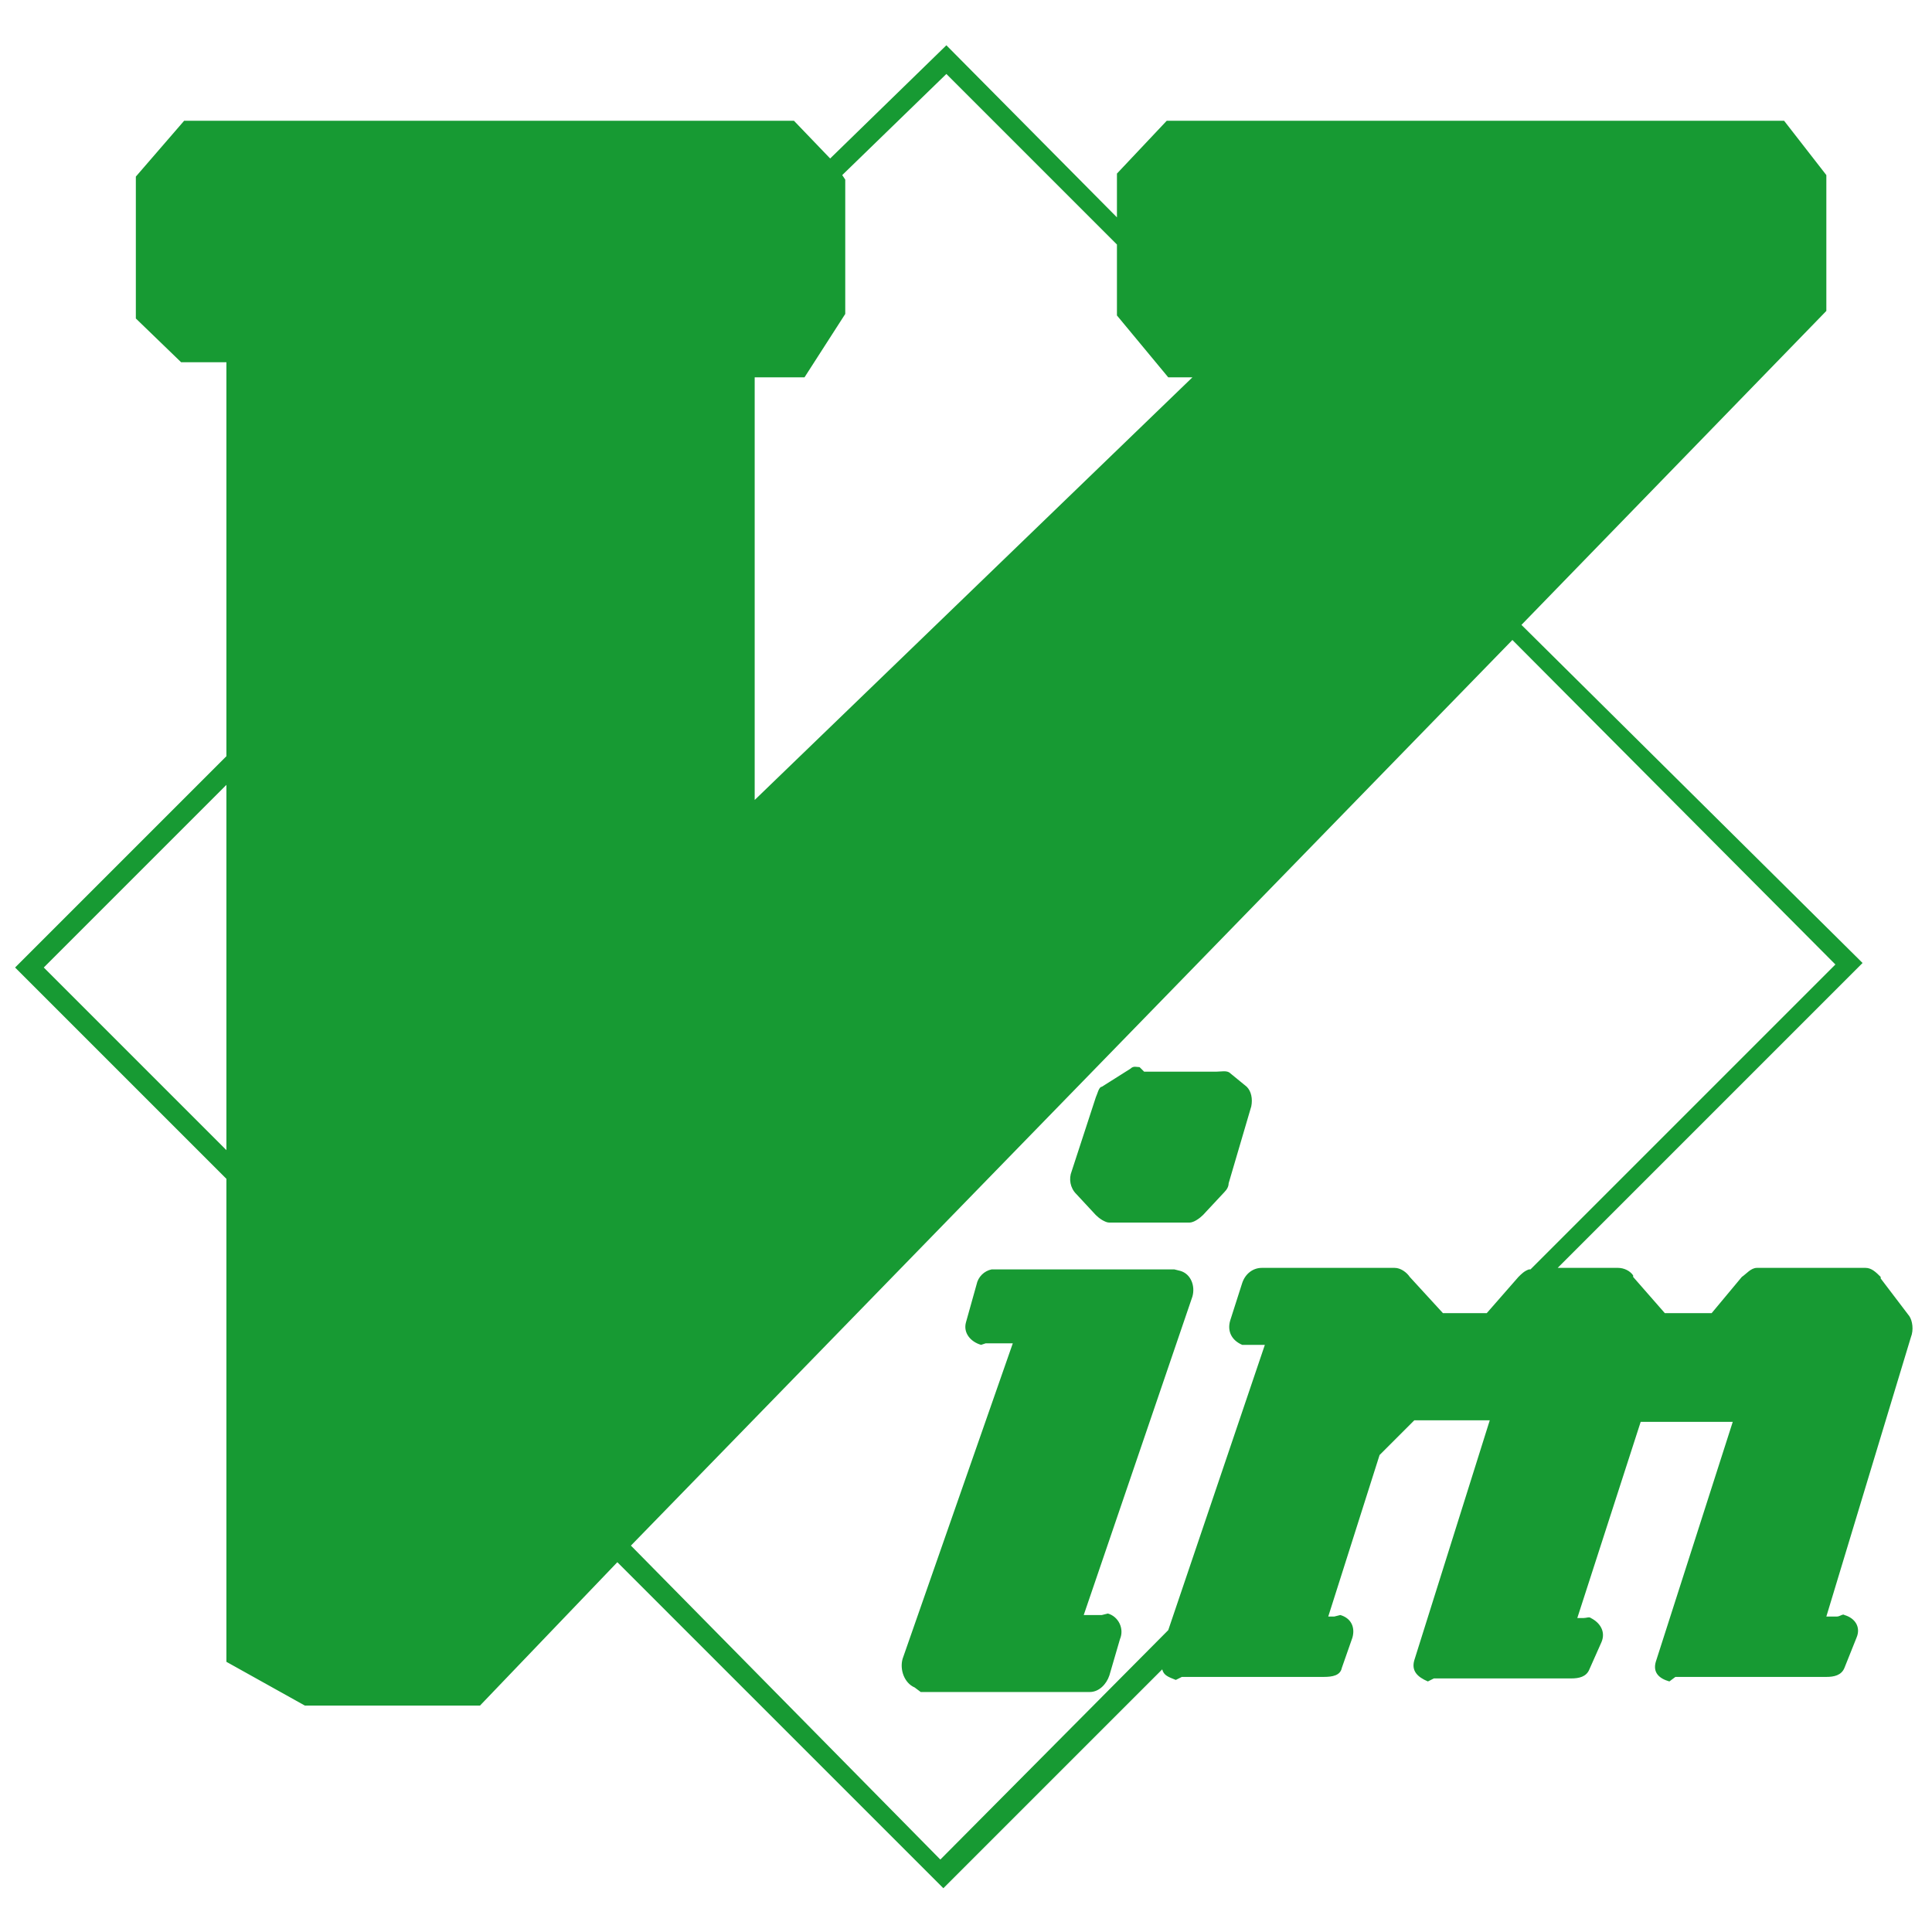
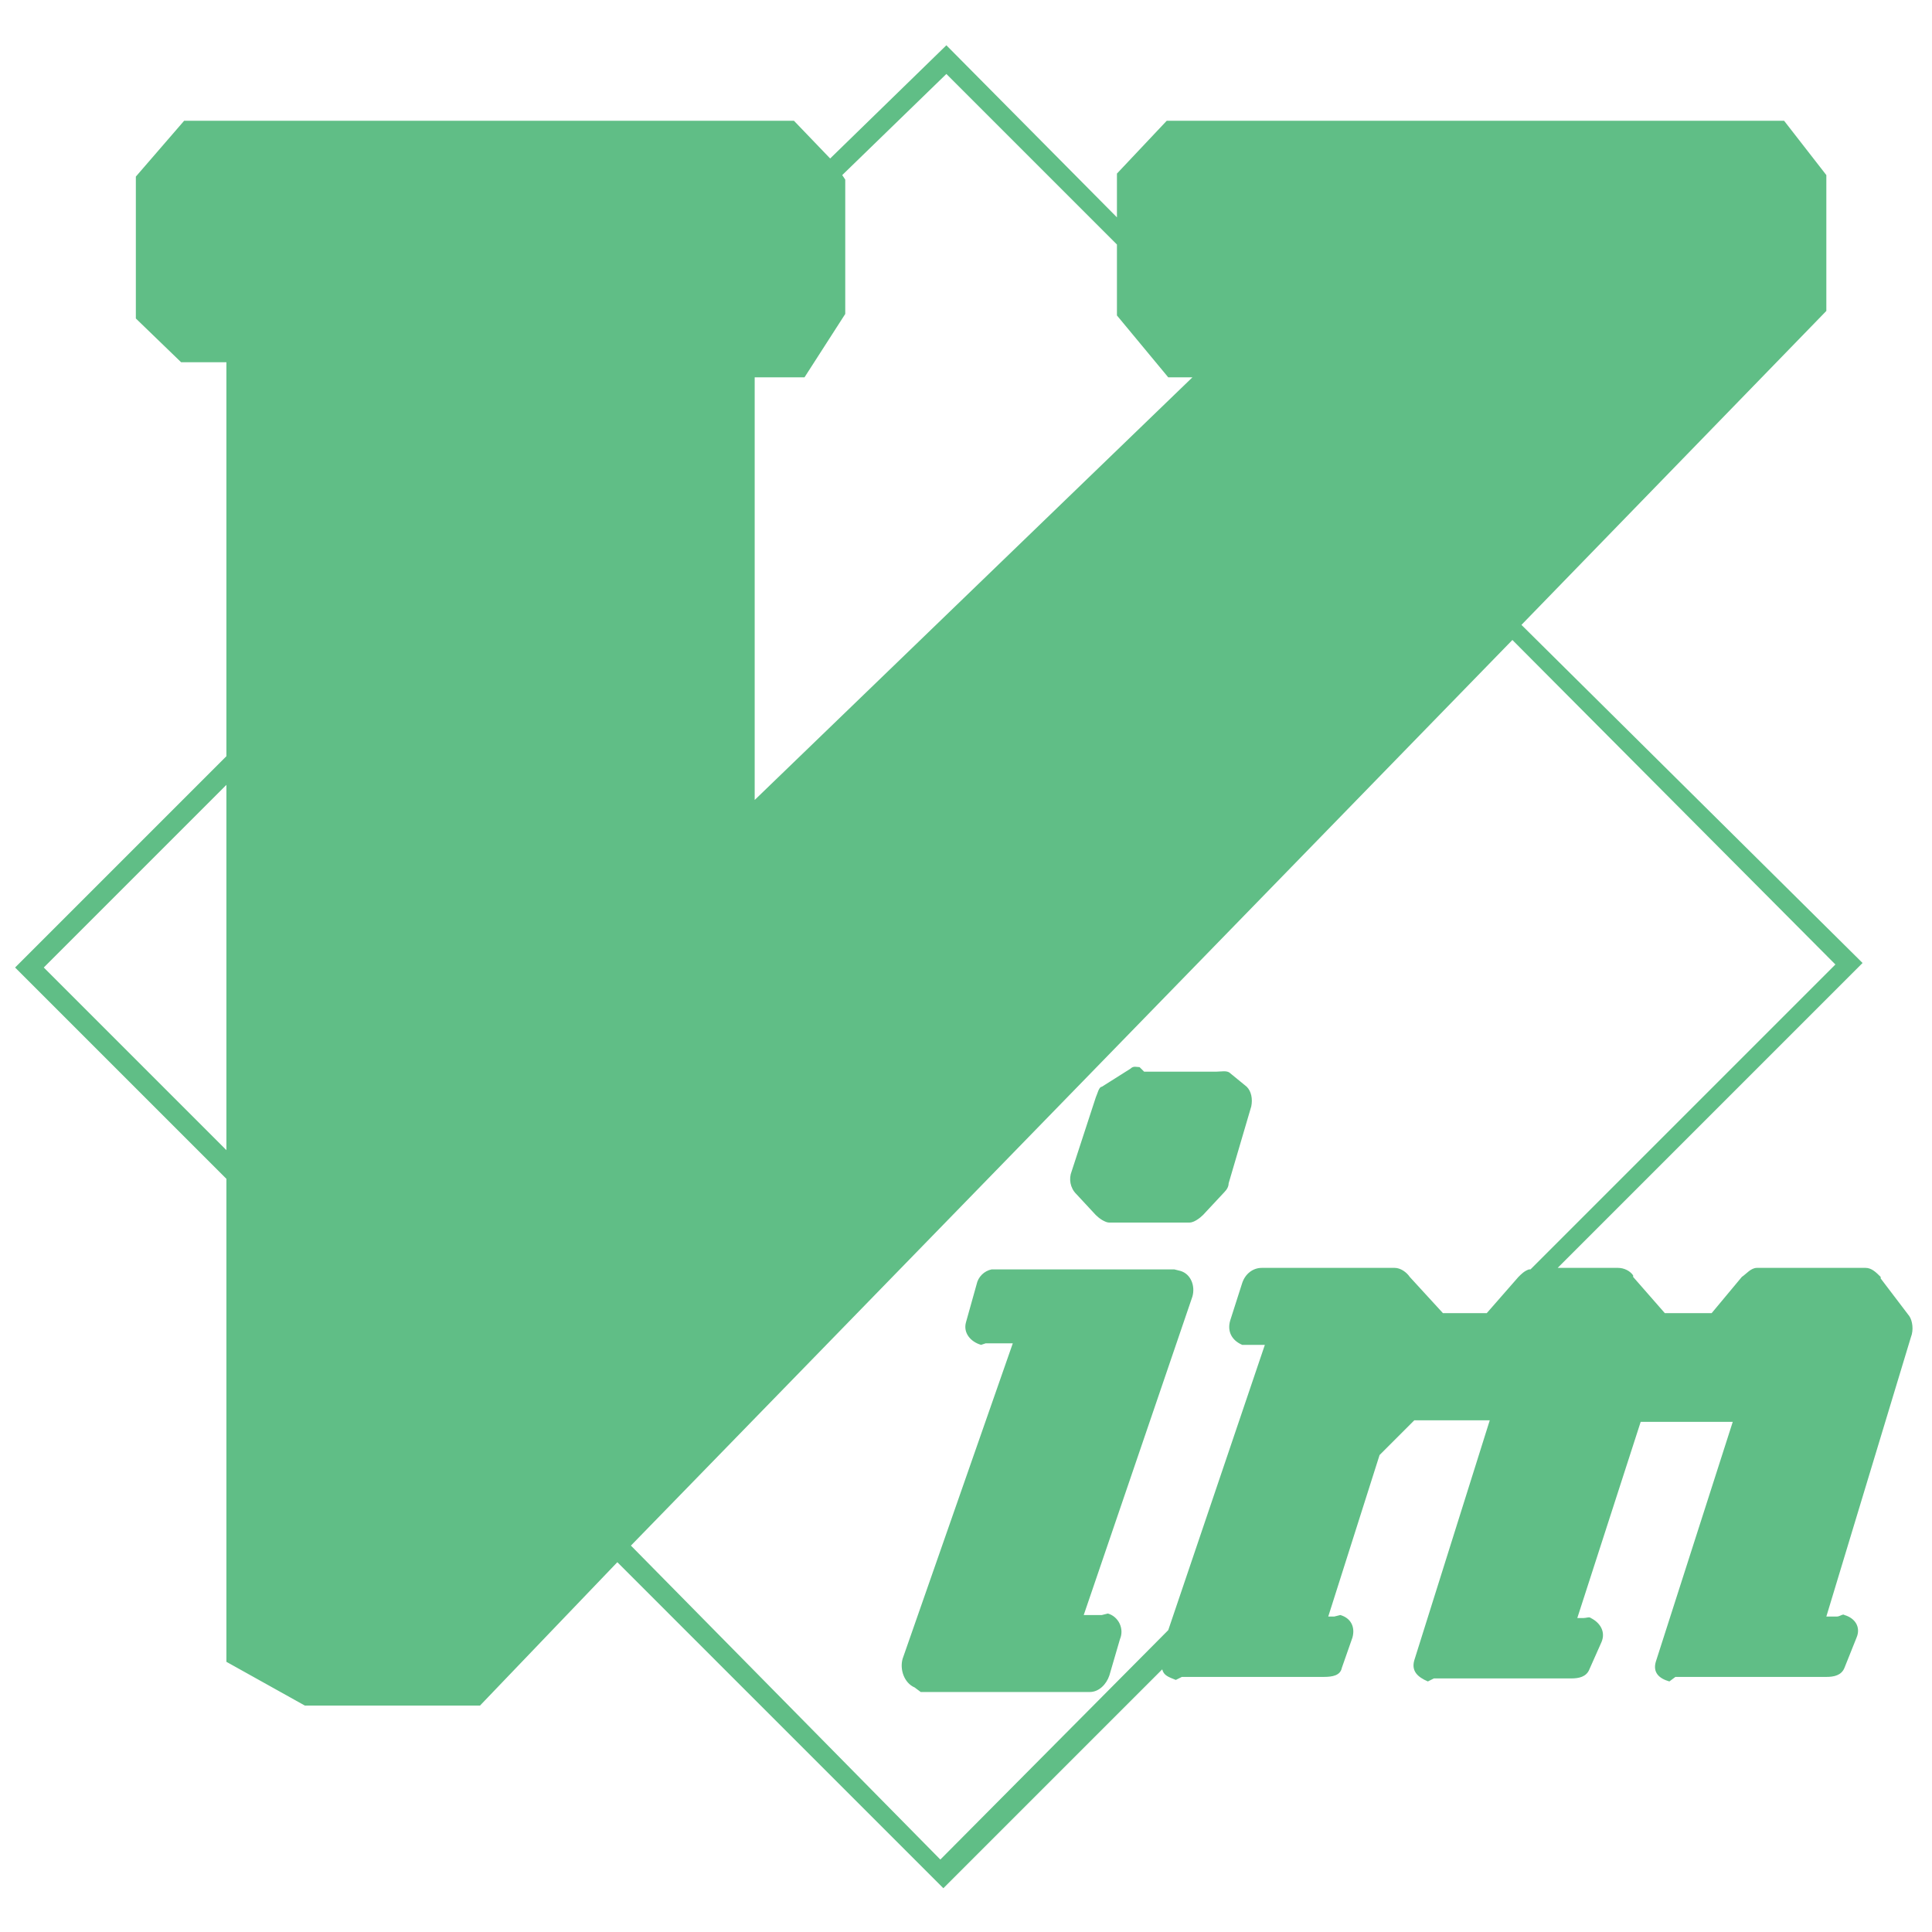
<svg xmlns="http://www.w3.org/2000/svg" viewBox="0 0 128 128" enable-background="new 0 0 128 128">
  <g>
-     <path fill="#179A33" d="M72.6 80.5c.2.2.6.5.9.5h5.3c.3 0 .7-.3.9-.5l1.4-1.5c.2-.2.3-.4.3-.6l1.5-5.1c.1-.5 0-1-.3-1.3l-1.1-.9c-.2-.2-.6-.1-.9-.1h-4.8l-.2-.2-.1-.1c-.2 0-.4-.1-.6.1l-1.9 1.2c-.2 0-.3.5-.4.7l-1.6 4.9c-.2.5-.1 1.1.3 1.5l1.3 1.4zM73.4 106.9l-.4.1h-1.2l7.2-21.1c.2-.7-.1-1.5-.8-1.7l-.4-.1h-12.1c-.5.1-.9.5-1 1l-.7 2.5c-.2.7.3 1.3 1 1.5l.3-.1h1.8l-7.3 20.9c-.2.7.1 1.6.8 1.9l.4.3h11.2c.6 0 1.1-.5 1.3-1.1l.7-2.4c.3-.7-.1-1.5-.8-1.7zM126.5 87.2l-1.9-2.5v-.1c-.3-.3-.6-.6-1-.6h-7.2c-.4 0-.7.4-1 .6l-2 2.4h-3.1l-2.1-2.4v-.1c-.2-.3-.6-.5-1-.5h-4l20.2-20.2-22.6-22.4 20.2-20.8v-9l-2.8-3.6h-40.9l-3.3 3.5v2.9l-11.3-11.4-7.7 7.5-2.4-2.5h-40.4l-3.2 3.7v9.4l3 2.9h3v26.1l-14 14 14 14v32l5.2 2.9h11.6l9.1-9.5 21.6 21.6 14.5-14.5c.1.4.4.5.9.7l.4-.2h9.4c.6 0 1.1-.1 1.2-.6l.7-2c.2-.7-.1-1.3-.8-1.5l-.4.1h-.4l3.4-10.7 2.3-2.3h5l-5 15.9c-.2.7.2 1.1.9 1.4l.4-.2h9.1c.5 0 1-.1 1.2-.6l.8-1.8c.3-.7-.1-1.3-.7-1.6-.1-.1-.3 0-.5 0h-.4l4.2-13h6.1l-5.1 15.9c-.2.7.2 1.1.9 1.3l.4-.3h10c.5 0 1-.1 1.2-.6l.8-2c.3-.7-.1-1.3-.8-1.5-.1-.1-.3.1-.5.1h-.7l5.6-18.5c.2-.5.1-1.1-.1-1.4zm-63.8-82.3l11.3 11.3v4.7l3.4 4.1h1.6l-29 28v-28h3.3l2.7-4.2v-8.9l-.2-.3 6.9-6.7zm-59.8 59.2l12.1-12.1v24.2l-12.1-12.1zm38.9 38.3l58.4-60 21.4 21.5-20.2 20.2h-.1c-.3.1-.5.3-.7.5l-2.1 2.4h-2.9l-2.2-2.4c-.2-.3-.6-.6-1-.6h-8.8c-.6 0-1.1.4-1.3 1l-.8 2.5c-.2.7.1 1.3.8 1.6h1.5l-6.4 18.9-15.1 15.2-20.5-20.8z" />
+     <path fill="#60be86" d="M72.6 80.5c.2.2.6.5.9.5h5.3c.3 0 .7-.3.9-.5l1.4-1.5c.2-.2.3-.4.3-.6l1.5-5.1c.1-.5 0-1-.3-1.3l-1.1-.9c-.2-.2-.6-.1-.9-.1h-4.8l-.2-.2-.1-.1c-.2 0-.4-.1-.6.1l-1.9 1.2c-.2 0-.3.5-.4.7l-1.6 4.9c-.2.5-.1 1.1.3 1.5l1.3 1.4zM73.4 106.9l-.4.1h-1.2l7.2-21.1c.2-.7-.1-1.5-.8-1.7l-.4-.1h-12.1c-.5.1-.9.5-1 1l-.7 2.5c-.2.7.3 1.3 1 1.5l.3-.1h1.8l-7.3 20.9c-.2.7.1 1.6.8 1.9l.4.3h11.2c.6 0 1.1-.5 1.3-1.1l.7-2.4c.3-.7-.1-1.5-.8-1.7zM126.5 87.2l-1.9-2.5v-.1c-.3-.3-.6-.6-1-.6h-7.2c-.4 0-.7.4-1 .6l-2 2.4h-3.1l-2.1-2.4v-.1c-.2-.3-.6-.5-1-.5h-4l20.2-20.2-22.6-22.4 20.2-20.8v-9l-2.8-3.6h-40.9l-3.3 3.5v2.9l-11.3-11.4-7.7 7.5-2.4-2.5h-40.4l-3.2 3.7v9.4l3 2.9h3v26.1l-14 14 14 14v32l5.2 2.9h11.6l9.1-9.5 21.6 21.6 14.5-14.5c.1.4.4.5.9.7l.4-.2h9.4c.6 0 1.1-.1 1.2-.6l.7-2c.2-.7-.1-1.3-.8-1.5l-.4.1h-.4l3.4-10.7 2.3-2.3h5l-5 15.9c-.2.7.2 1.1.9 1.4l.4-.2h9.1c.5 0 1-.1 1.2-.6l.8-1.8c.3-.7-.1-1.3-.7-1.6-.1-.1-.3 0-.5 0h-.4l4.2-13h6.1l-5.1 15.9c-.2.7.2 1.1.9 1.3l.4-.3h10c.5 0 1-.1 1.2-.6l.8-2c.3-.7-.1-1.3-.8-1.5-.1-.1-.3.1-.5.1h-.7l5.6-18.5c.2-.5.1-1.1-.1-1.4zm-63.8-82.3l11.3 11.3v4.7l3.4 4.1h1.6l-29 28v-28h3.3l2.7-4.2v-8.9l-.2-.3 6.9-6.7zm-59.8 59.2l12.1-12.1v24.2l-12.1-12.1zm38.9 38.3l58.4-60 21.4 21.5-20.2 20.2h-.1c-.3.1-.5.3-.7.5l-2.1 2.4h-2.9l-2.2-2.4c-.2-.3-.6-.6-1-.6h-8.8c-.6 0-1.1.4-1.3 1l-.8 2.5c-.2.7.1 1.3.8 1.6h1.5l-6.4 18.9-15.1 15.2-20.5-20.8z" />
  </g>
</svg>
